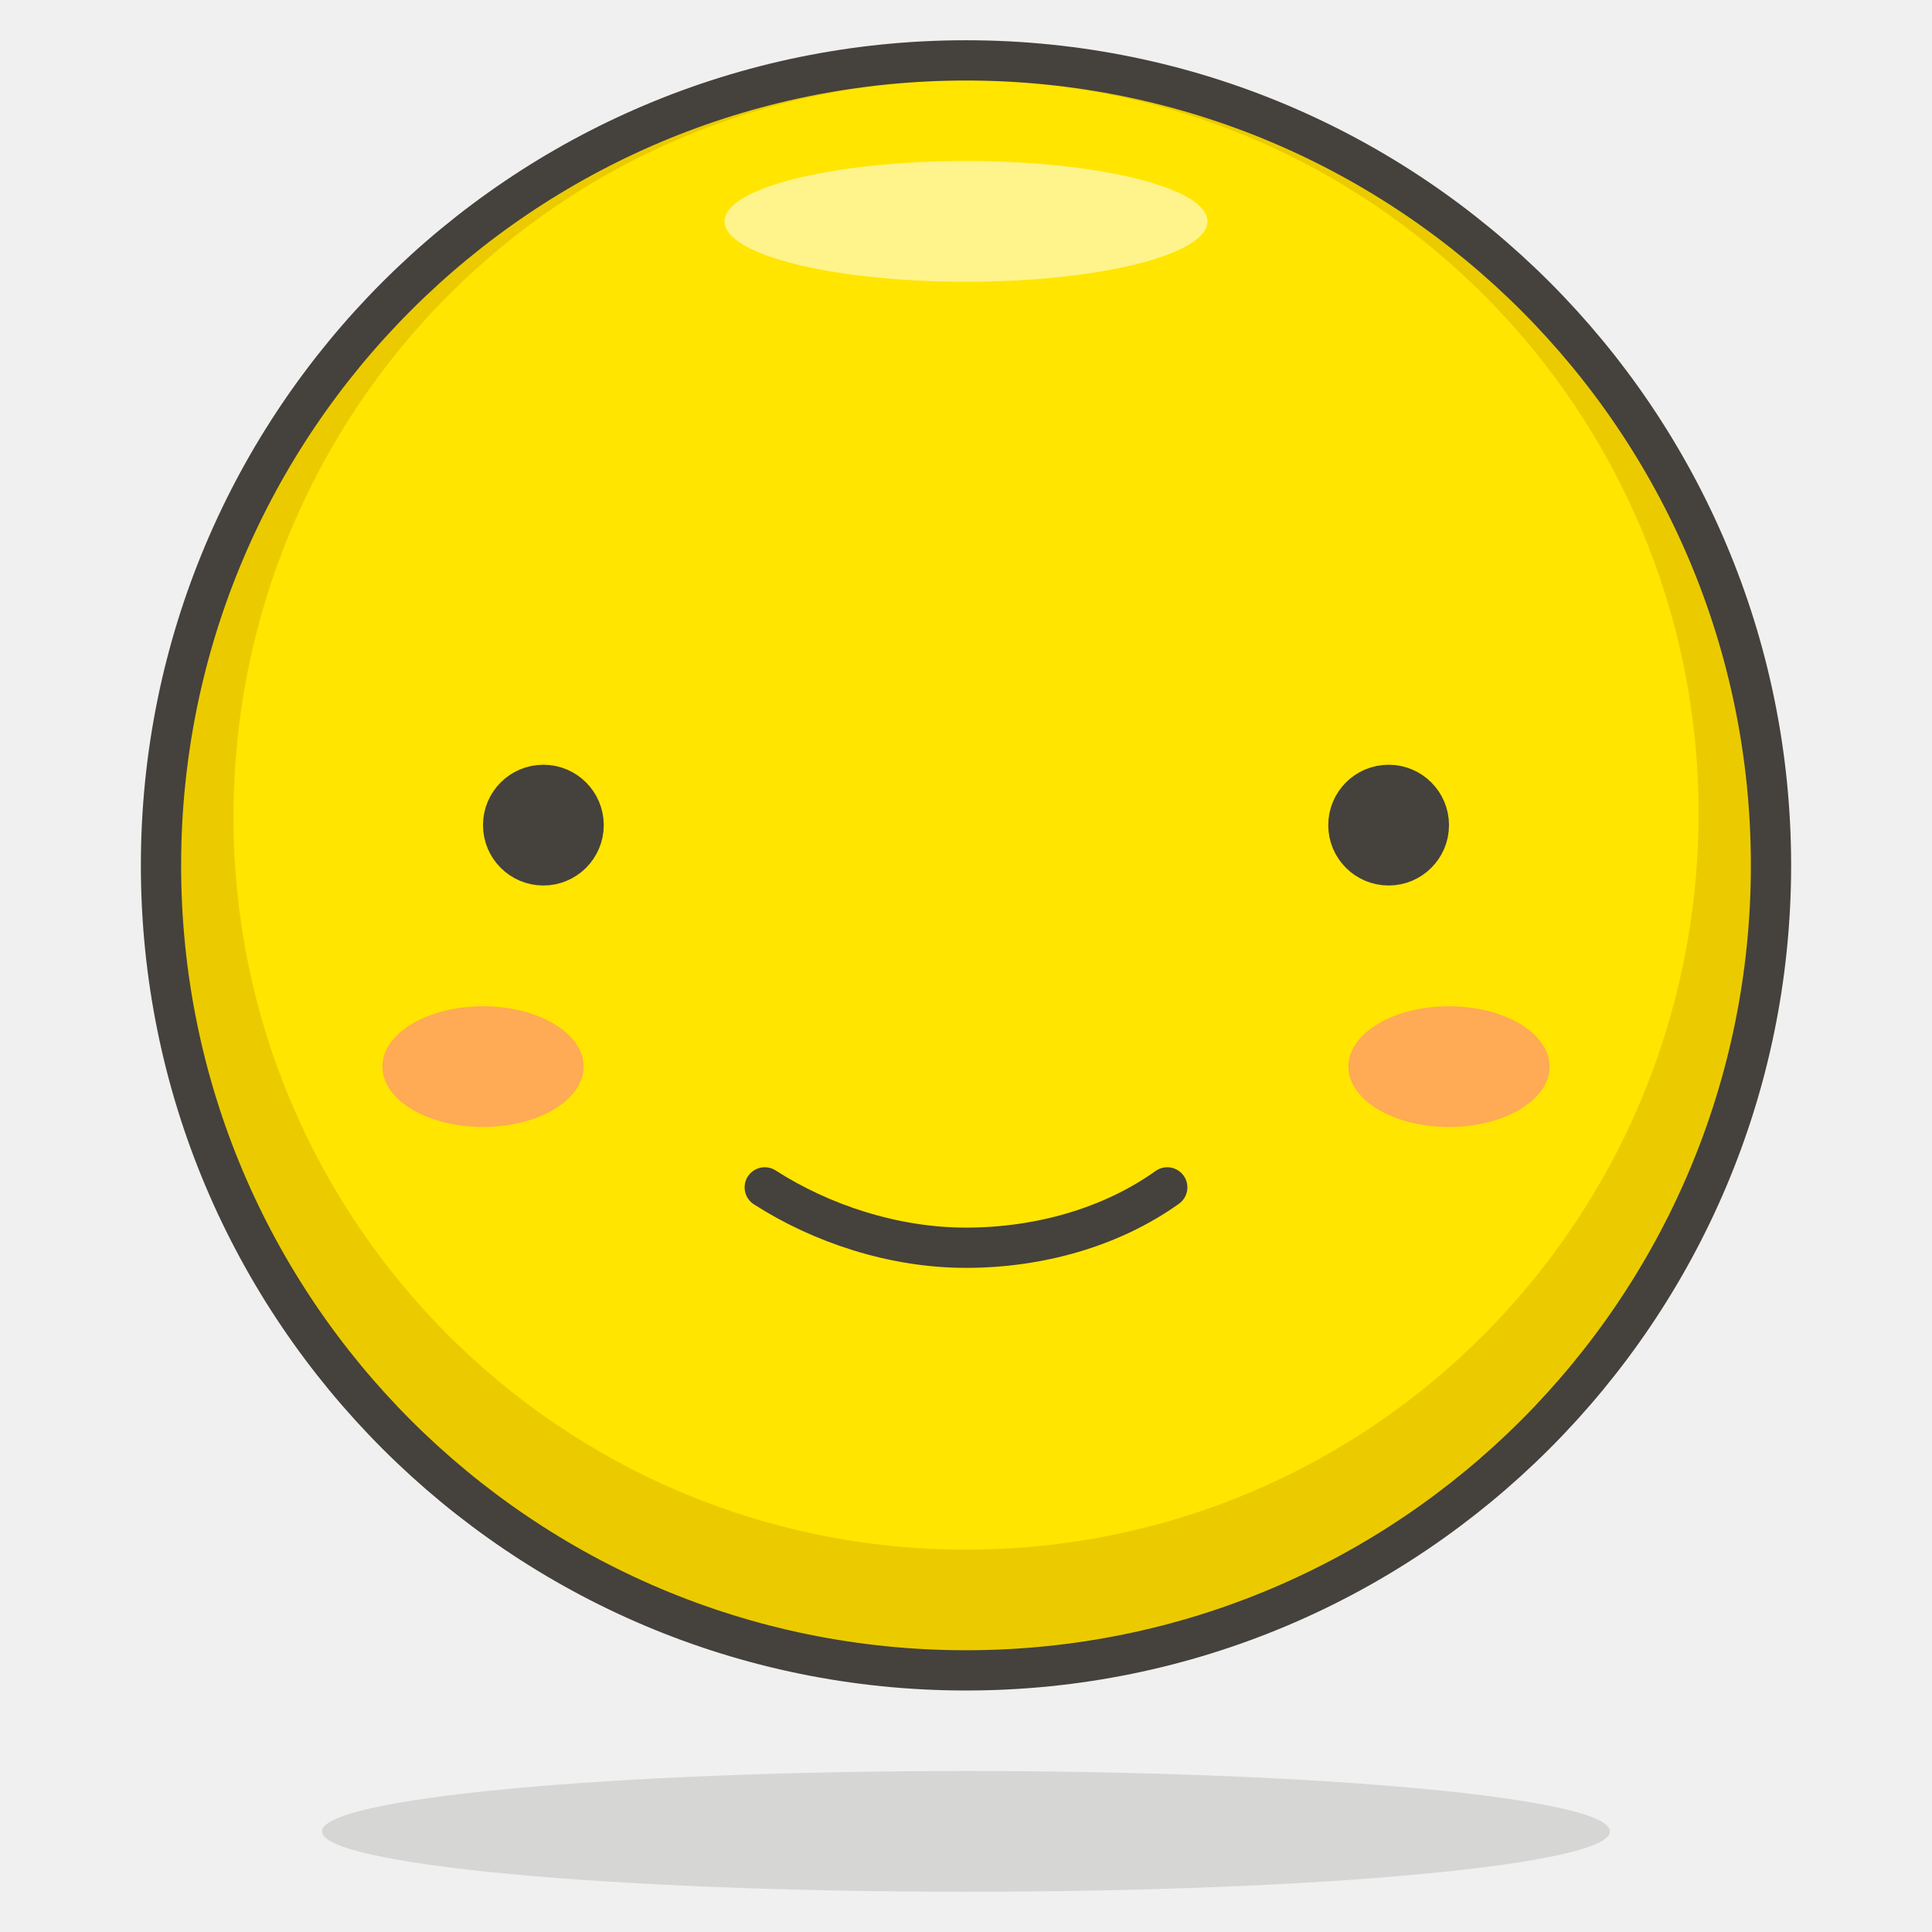
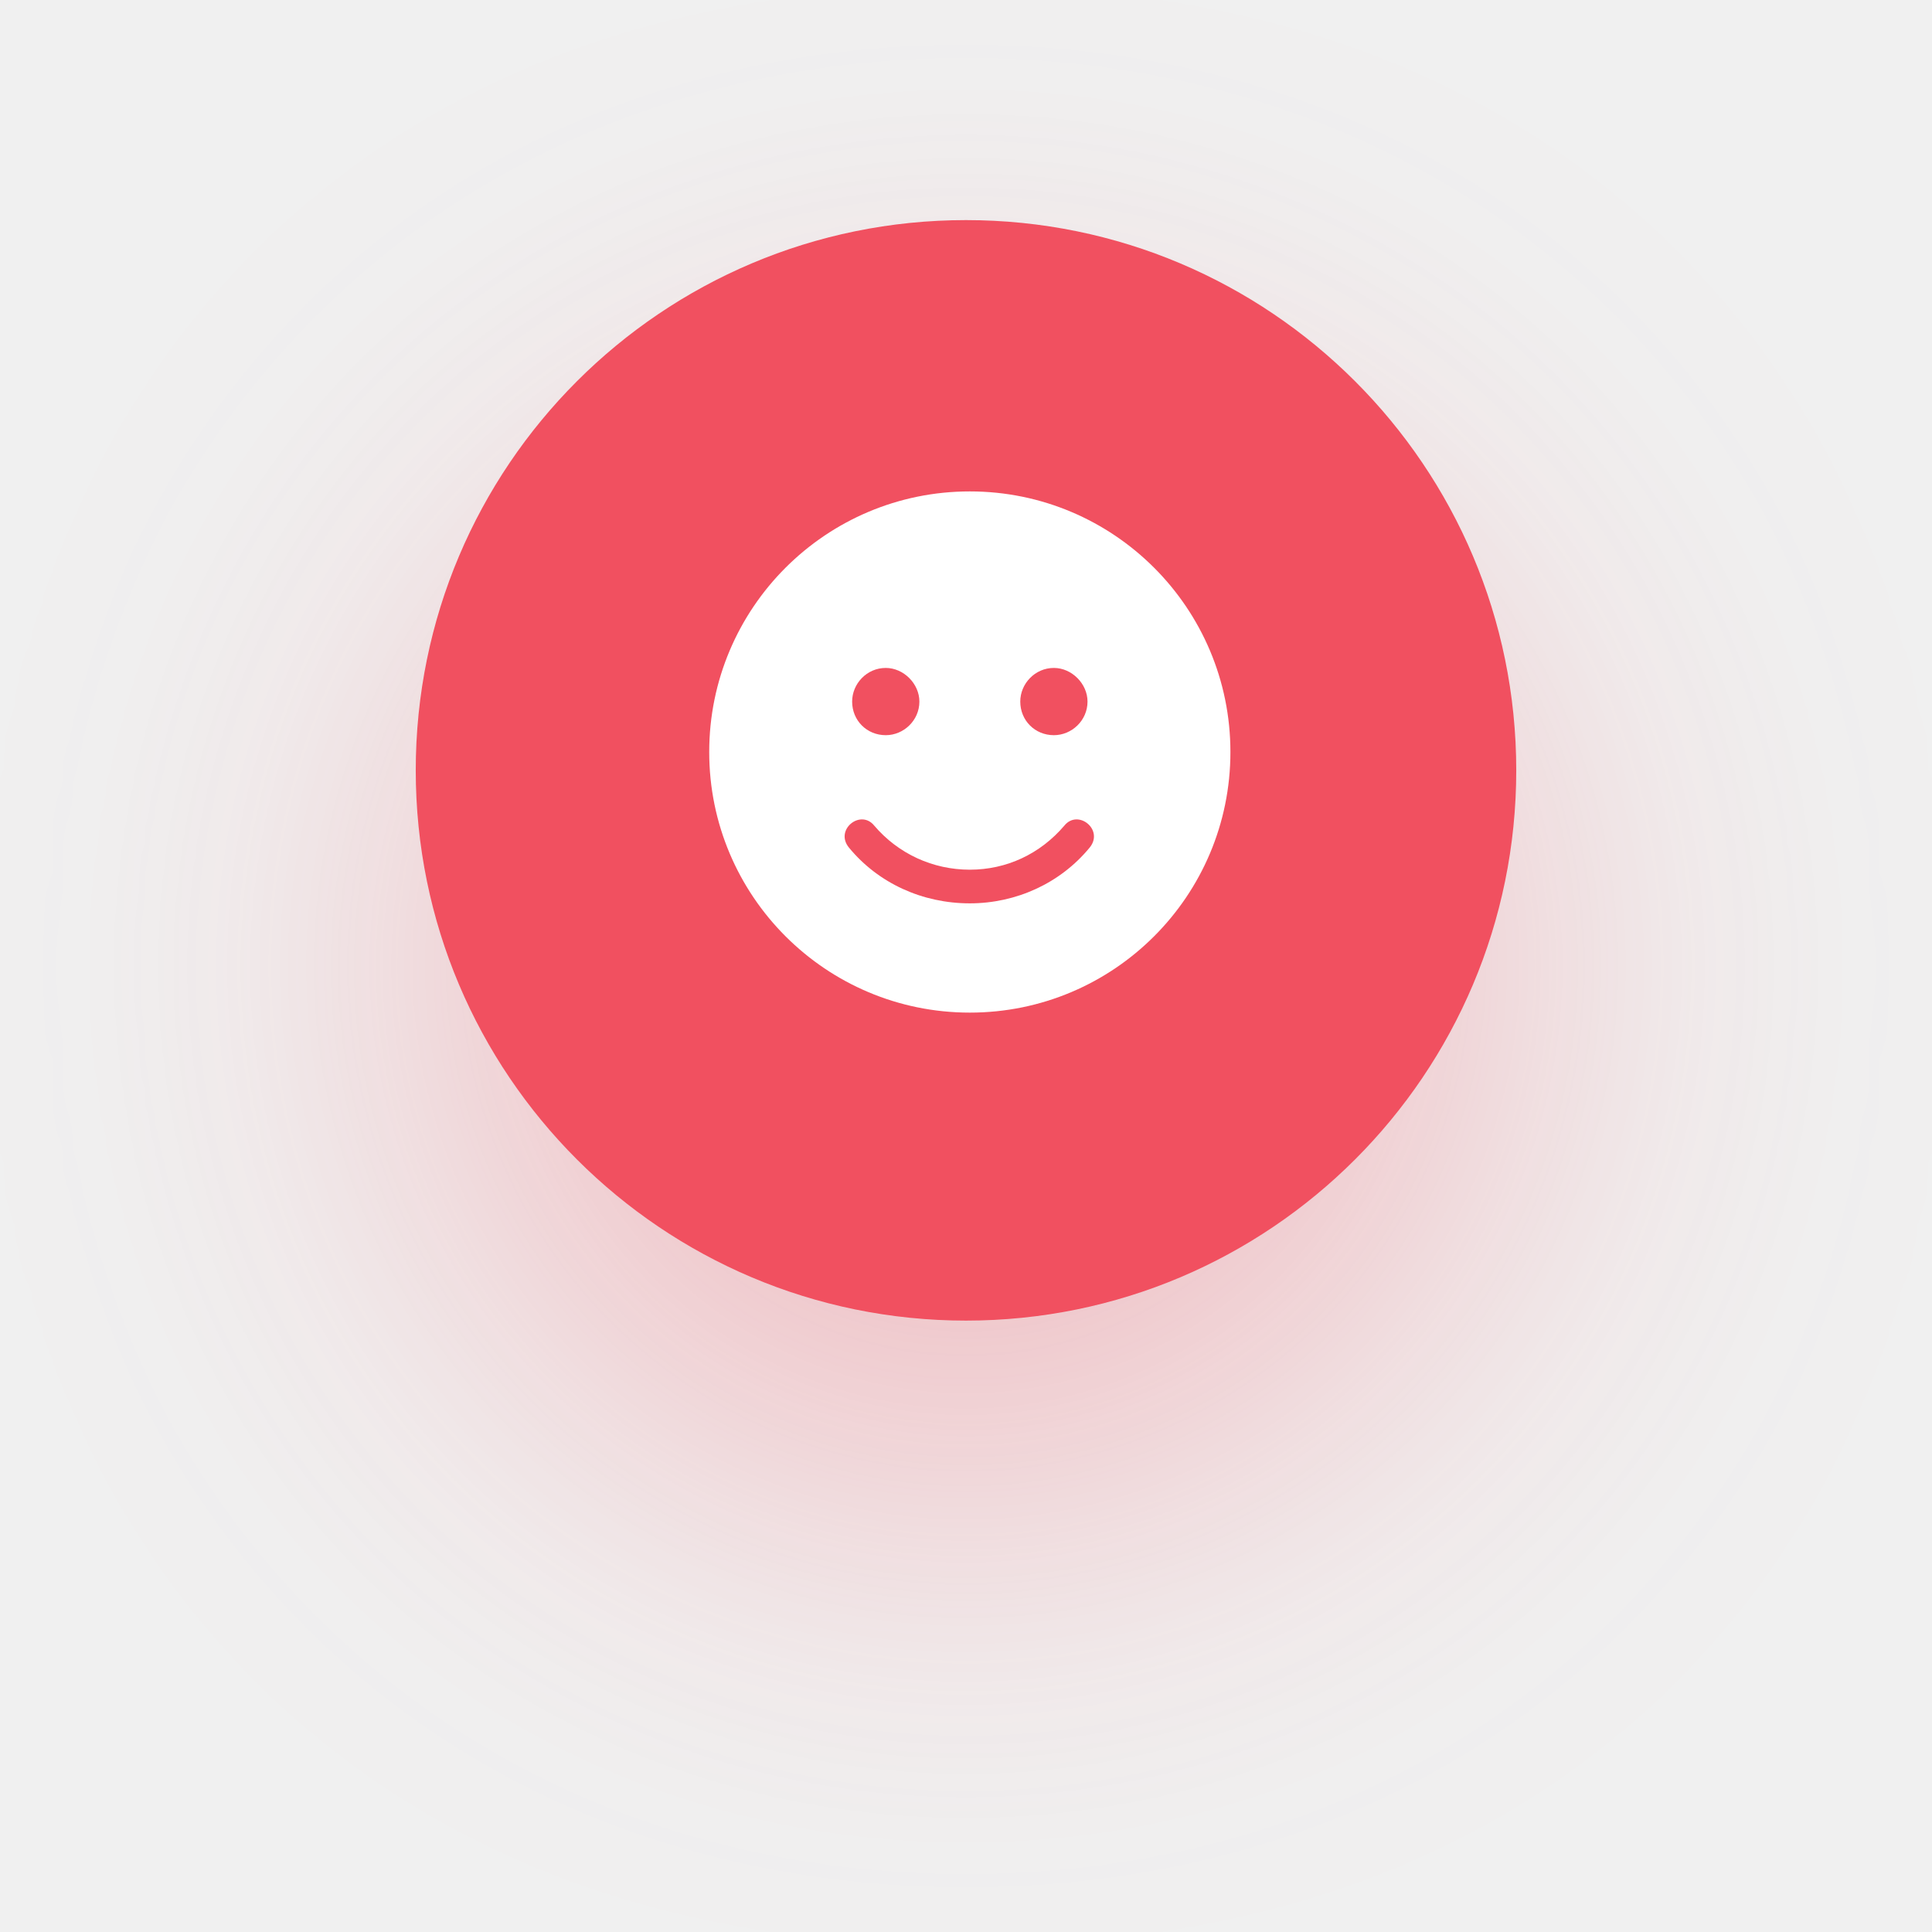
- <svg xmlns="http://www.w3.org/2000/svg" version="1.1" id="Icons" x="0px" y="0px" viewBox="0 0 48 48" style="enable-background:new 0 0 48 48;" xml:space="preserve">
-   <style type="text/css">
- 	.st0{fill:#FFE500;}
- 	.st1{fill:#EBCB00;}
- 	.st2{fill:#FFF48C;}
- 	.st3{opacity:0.15;fill:#45413C;}
- 	.st4{fill:none;stroke:#45413C;stroke-linecap:round;stroke-linejoin:round;stroke-miterlimit:10;}
- 	.st5{fill:#FFAA54;}
- 	.st6{fill:#FFB0CA;stroke:#45413C;stroke-linecap:round;stroke-linejoin:round;stroke-miterlimit:10;}
- 	.st7{fill:#FF87AF;stroke:#45413C;stroke-linecap:round;stroke-linejoin:round;stroke-miterlimit:10;}
- 	.st8{fill:#00B8F0;}
- 	.st9{fill:#4ACFFF;}
- 	.st10{fill:#FFFFFF;stroke:#45413C;stroke-linecap:round;stroke-linejoin:round;stroke-miterlimit:10;}
- 	.st11{fill:#45413C;stroke:#45413C;stroke-linecap:round;stroke-linejoin:round;stroke-miterlimit:10;}
- 	.st12{fill:#009FD9;}
- 	.st13{fill:none;stroke:#45413C;stroke-linecap:round;stroke-miterlimit:10;}
- 	.st14{fill:#FFFFFF;stroke:#45413C;stroke-linejoin:round;stroke-miterlimit:10;}
- 	.st15{fill:#FF6242;}
- 	.st16{fill:#FF866E;}
- 	.st17{fill:#656769;}
- 	.st18{fill:#87898C;}
- 	.st19{fill:#4AEFF7;stroke:#45413C;stroke-linecap:round;stroke-linejoin:round;stroke-miterlimit:10;}
- 	.st20{fill:none;stroke:#48CF3E;stroke-linecap:round;stroke-linejoin:round;stroke-miterlimit:10;}
- 	.st21{fill:none;stroke:#FF4064;stroke-linecap:round;stroke-linejoin:round;stroke-miterlimit:10;}
- 	.st22{fill:none;stroke:#FFB700;stroke-linecap:round;stroke-linejoin:round;stroke-miterlimit:10;}
- 	.st23{fill:none;stroke:#00AED9;stroke-linecap:round;stroke-linejoin:round;stroke-miterlimit:10;}
- 	.st24{fill:#FFFACF;}
- 	.st25{fill:#45413C;}
- 	.st26{fill:#FF866E;stroke:#45413C;stroke-linecap:round;stroke-linejoin:round;stroke-miterlimit:10;}
- 	.st27{fill:#DABFF5;stroke:#45413C;stroke-linejoin:round;stroke-miterlimit:10;}
- 	.st28{fill:#EDDBFF;}
- 	.st29{fill:none;stroke:#45413C;stroke-linejoin:round;stroke-miterlimit:10;}
- 	.st30{fill:#6DD627;}
- 	.st31{fill:#46B000;}
- 	.st32{fill:#C8FFA1;}
- 	.st33{fill:url(#XMLID_91_);}
- 	.st34{fill:url(#XMLID_92_);}
- 	.st35{fill:#F0F0F0;stroke:#45413C;stroke-linecap:round;stroke-linejoin:round;stroke-miterlimit:10;}
- 	.st36{fill:#EBCB00;stroke:#45413C;stroke-linecap:round;stroke-linejoin:round;stroke-miterlimit:10;}
- 	.st37{fill:#BDBEC0;stroke:#45413C;stroke-linecap:round;stroke-linejoin:round;stroke-miterlimit:10;}
- 	.st38{fill:#F0F0F0;}
- 	.st39{fill:#FFFFFF;}
- 	.st40{fill:url(#XMLID_93_);}
- 	.st41{fill:url(#XMLID_94_);}
- 	.st42{fill:#FFE500;stroke:#45413C;stroke-linecap:round;stroke-linejoin:round;stroke-miterlimit:10;}
- 	.st43{fill:#E04122;}
- 	.st44{fill:#8CFFE4;stroke:#45413C;stroke-linecap:round;stroke-linejoin:round;stroke-miterlimit:10;}
- 	.st45{fill:#E5FFF9;}
- 	.st46{fill:#E0E0E0;}
- 	.st47{fill:#9CEB60;}
- 	.st48{fill:#6DD627;stroke:#45413C;stroke-linecap:round;stroke-linejoin:round;stroke-miterlimit:10;}
- 	.st49{fill:#E8F4FA;}
- 	.st50{fill:#F0D5A8;}
- 	.st51{fill:#DEBB7E;}
- 	.st52{fill:#B89558;}
- 	.st53{fill:#00B8F0;stroke:#45413C;stroke-linecap:round;stroke-linejoin:round;stroke-miterlimit:10;}
- 	.st54{fill:#FFFCE5;}
- 	.st55{fill:#FF87AF;}
- 	.st56{fill:#4ACFFF;stroke:#45413C;stroke-linecap:round;stroke-linejoin:round;stroke-miterlimit:10;}
- 	.st57{fill:#E5F8FF;}
- 	.st58{fill:none;stroke:#45413C;stroke-miterlimit:10;}
- 	.st59{fill:none;stroke:#FF6242;stroke-linecap:round;stroke-linejoin:round;stroke-miterlimit:10;}
- 	.st60{fill:#BDBEC0;}
- 	.st61{fill:#B89558;stroke:#45413C;stroke-linecap:round;stroke-linejoin:round;stroke-miterlimit:10;}
- 	.st62{fill:#FF6242;stroke:#45413C;stroke-linecap:round;stroke-linejoin:round;stroke-miterlimit:10;}
- 	.st63{fill:#525252;stroke:#45413C;stroke-linecap:round;stroke-linejoin:round;stroke-miterlimit:10;}
- 	.st64{fill:#525252;}
- 	.st65{fill:#00DBA8;}
- 	.st66{fill:#00AD85;}
- 	.st67{fill:#BF8DF2;}
- 	.st68{fill:#DABFF5;}
- 	.st69{fill:#00F5BC;}
- 	.st70{fill:#DAEDF7;}
- 	.st71{fill:#C0DCEB;}
- 	.st72{fill:#ADC4D9;}
- 	.st73{fill:#ADC4D9;stroke:#45413C;stroke-linecap:round;stroke-linejoin:round;stroke-miterlimit:10;}
- 	.st74{fill:#00DFEB;stroke:#45413C;stroke-linecap:round;stroke-linejoin:round;stroke-miterlimit:10;}
- 	.st75{fill:#627B8C;stroke:#45413C;stroke-linecap:round;stroke-linejoin:round;stroke-miterlimit:10;}
- 	.st76{fill:#8CA4B8;}
- 	.st77{fill:#00DBA8;stroke:#45413C;stroke-linecap:round;stroke-linejoin:round;stroke-miterlimit:10;}
- 	.st78{fill:#FF8A14;}
- 	.st79{fill:#BF8256;}
- 	.st80{fill:#DEA47A;}
- 	.st81{fill:#915E3A;}
- 	.st82{fill:#FFA694;}
- 	.st83{fill:#E5FEFF;stroke:#45413C;stroke-linecap:round;stroke-linejoin:round;stroke-miterlimit:10;}
- 	.st84{fill:#803EC2;stroke:#45413C;stroke-linecap:round;stroke-linejoin:round;stroke-miterlimit:10;}
- 	.st85{fill:#9F5AE5;}
- 	.st86{fill:#803EC2;}
- </style>
-   <g id="XMLID_656_">
-     <circle id="XMLID_15_" class="st0" cx="24" cy="21.5" r="20" />
-     <path id="XMLID_12_" class="st1" d="M24,1.5c-11,0-20,9-20,20s9,20,20,20s20-9,20-20S35,1.5,24,1.5z M24,38.5   c-10.1,0-18.2-8.2-18.2-18.2C5.8,10.2,13.9,2,24,2s18.2,8.2,18.2,18.2C42.2,30.3,34.1,38.5,24,38.5z" />
-     <ellipse id="XMLID_11_" class="st3" cx="24" cy="45.5" rx="16" ry="1.5" />
-     <circle id="XMLID_10_" class="st4" cx="24" cy="21.5" r="20" />
-     <path id="XMLID_9_" class="st13" d="M29,29.5c-1.4,1-3.2,1.5-5,1.5c-1.8,0-3.6-0.6-5-1.5" />
-     <circle id="XMLID_8_" class="st11" cx="13.5" cy="20.5" r="1" />
-     <circle id="XMLID_4_" class="st11" cx="34.5" cy="20.5" r="1" />
-     <ellipse id="XMLID_3_" class="st5" cx="36" cy="26.5" rx="2.5" ry="1.5" />
-     <ellipse id="XMLID_2_" class="st5" cx="12" cy="26.5" rx="2.5" ry="1.5" />
-     <ellipse id="XMLID_1_" class="st2" cx="24" cy="5.5" rx="6" ry="1.5" />
+ <svg xmlns="http://www.w3.org/2000/svg" width="79" height="79" viewBox="0 0 79 79" fill="none">
+   <g filter="url(#filter0_d)">
+     <rect x="17" y="9" width="45" height="45" rx="22.5" fill="#F15060" />
  </g>
+   <path d="M39.656 20.094C33.77 20.094 29 24.863 29 30.75C29 36.637 33.77 41.406 39.656 41.406C45.543 41.406 50.312 36.637 50.312 30.75C50.312 24.863 45.543 20.094 39.656 20.094ZM43.094 27.312C43.824 27.312 44.469 27.957 44.469 28.688C44.469 29.461 43.824 30.062 43.094 30.062C42.32 30.062 41.719 29.461 41.719 28.688C41.719 27.957 42.32 27.312 43.094 27.312ZM36.219 27.312C36.949 27.312 37.594 27.957 37.594 28.688C37.594 29.461 36.949 30.062 36.219 30.062C35.445 30.062 34.844 29.461 34.844 28.688C34.844 27.957 35.445 27.312 36.219 27.312ZM44.555 34.66C43.352 36.121 41.547 36.938 39.656 36.938C37.723 36.938 35.918 36.121 34.715 34.66C34.113 33.93 35.188 33.07 35.746 33.758C36.734 34.918 38.152 35.562 39.656 35.562C41.16 35.562 42.535 34.918 43.523 33.758C44.082 33.07 45.156 33.93 44.555 34.66Z" fill="white" />
+   <defs>
+     <filter id="filter0_d" x="0" y="0" width="79" height="79" filterUnits="userSpaceOnUse" color-interpolation-filters="sRGB">
+       <feFlood flood-opacity="0" result="BackgroundImageFix" />
+       <feColorMatrix in="SourceAlpha" type="matrix" values="0 0 0 0 0 0 0 0 0 0 0 0 0 0 0 0 0 0 127 0" result="hardAlpha" />
+       <feOffset dy="8" />
+       <feGaussianBlur stdDeviation="8.5" />
+       <feColorMatrix type="matrix" values="0 0 0 0 0.945 0 0 0 0 0.314 0 0 0 0 0.376 0 0 0 0.3 0" />
+       <feBlend mode="normal" in2="BackgroundImageFix" result="effect1_dropShadow" />
+       <feBlend mode="normal" in="SourceGraphic" in2="effect1_dropShadow" result="shape" />
+     </filter>
+   </defs>
</svg>
